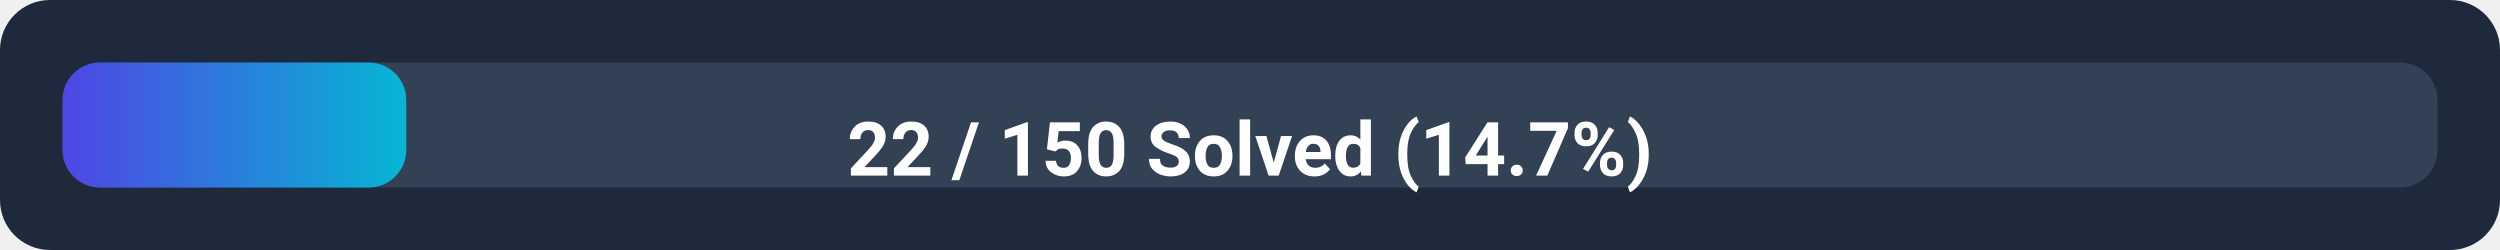
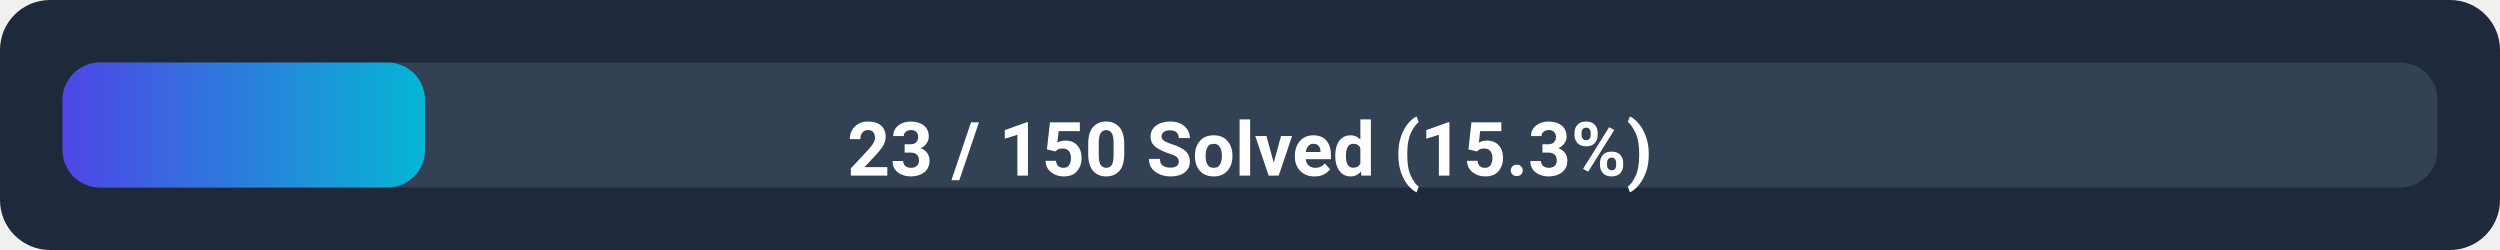
<svg xmlns="http://www.w3.org/2000/svg" width="400" height="40">
  <defs>
    <linearGradient id="grad" x1="0%" y1="0%" x2="100%" y2="0%">
      <stop offset="0%" stop-color="#4F46E5" />
      <stop offset="100%" stop-color="#06B6D4" />
    </linearGradient>
  </defs>
  <rect width="400" height="40" rx="8" fill="#1E293B" />
  <rect x="10" y="10" width="380" height="20" rx="6" fill="#334155" />
-   <rect x="10" y="10" width="55" height="20" rx="6" fill="url(#grad)">
-     <animate attributeName="width" from="0" to="55" dur="1s" fill="freeze" />
+   <rect x="10" y="10" width="58" height="20" rx="6" fill="url(#grad)">
+     <animate attributeName="width" from="0" to="58" dur="1s" fill="freeze" />
  </rect>
  <text x="200" y="24" font-family="-apple-system, BlinkMacSystemFont, 'Segoe UI', Roboto, sans-serif" font-size="12" font-weight="bold" fill="#FFFFFF" text-anchor="middle" dominant-baseline="central">
-     22 / 150 Solved (14.7%)
+     23 / 150 Solved (15.3%)
  </text>
</svg>
